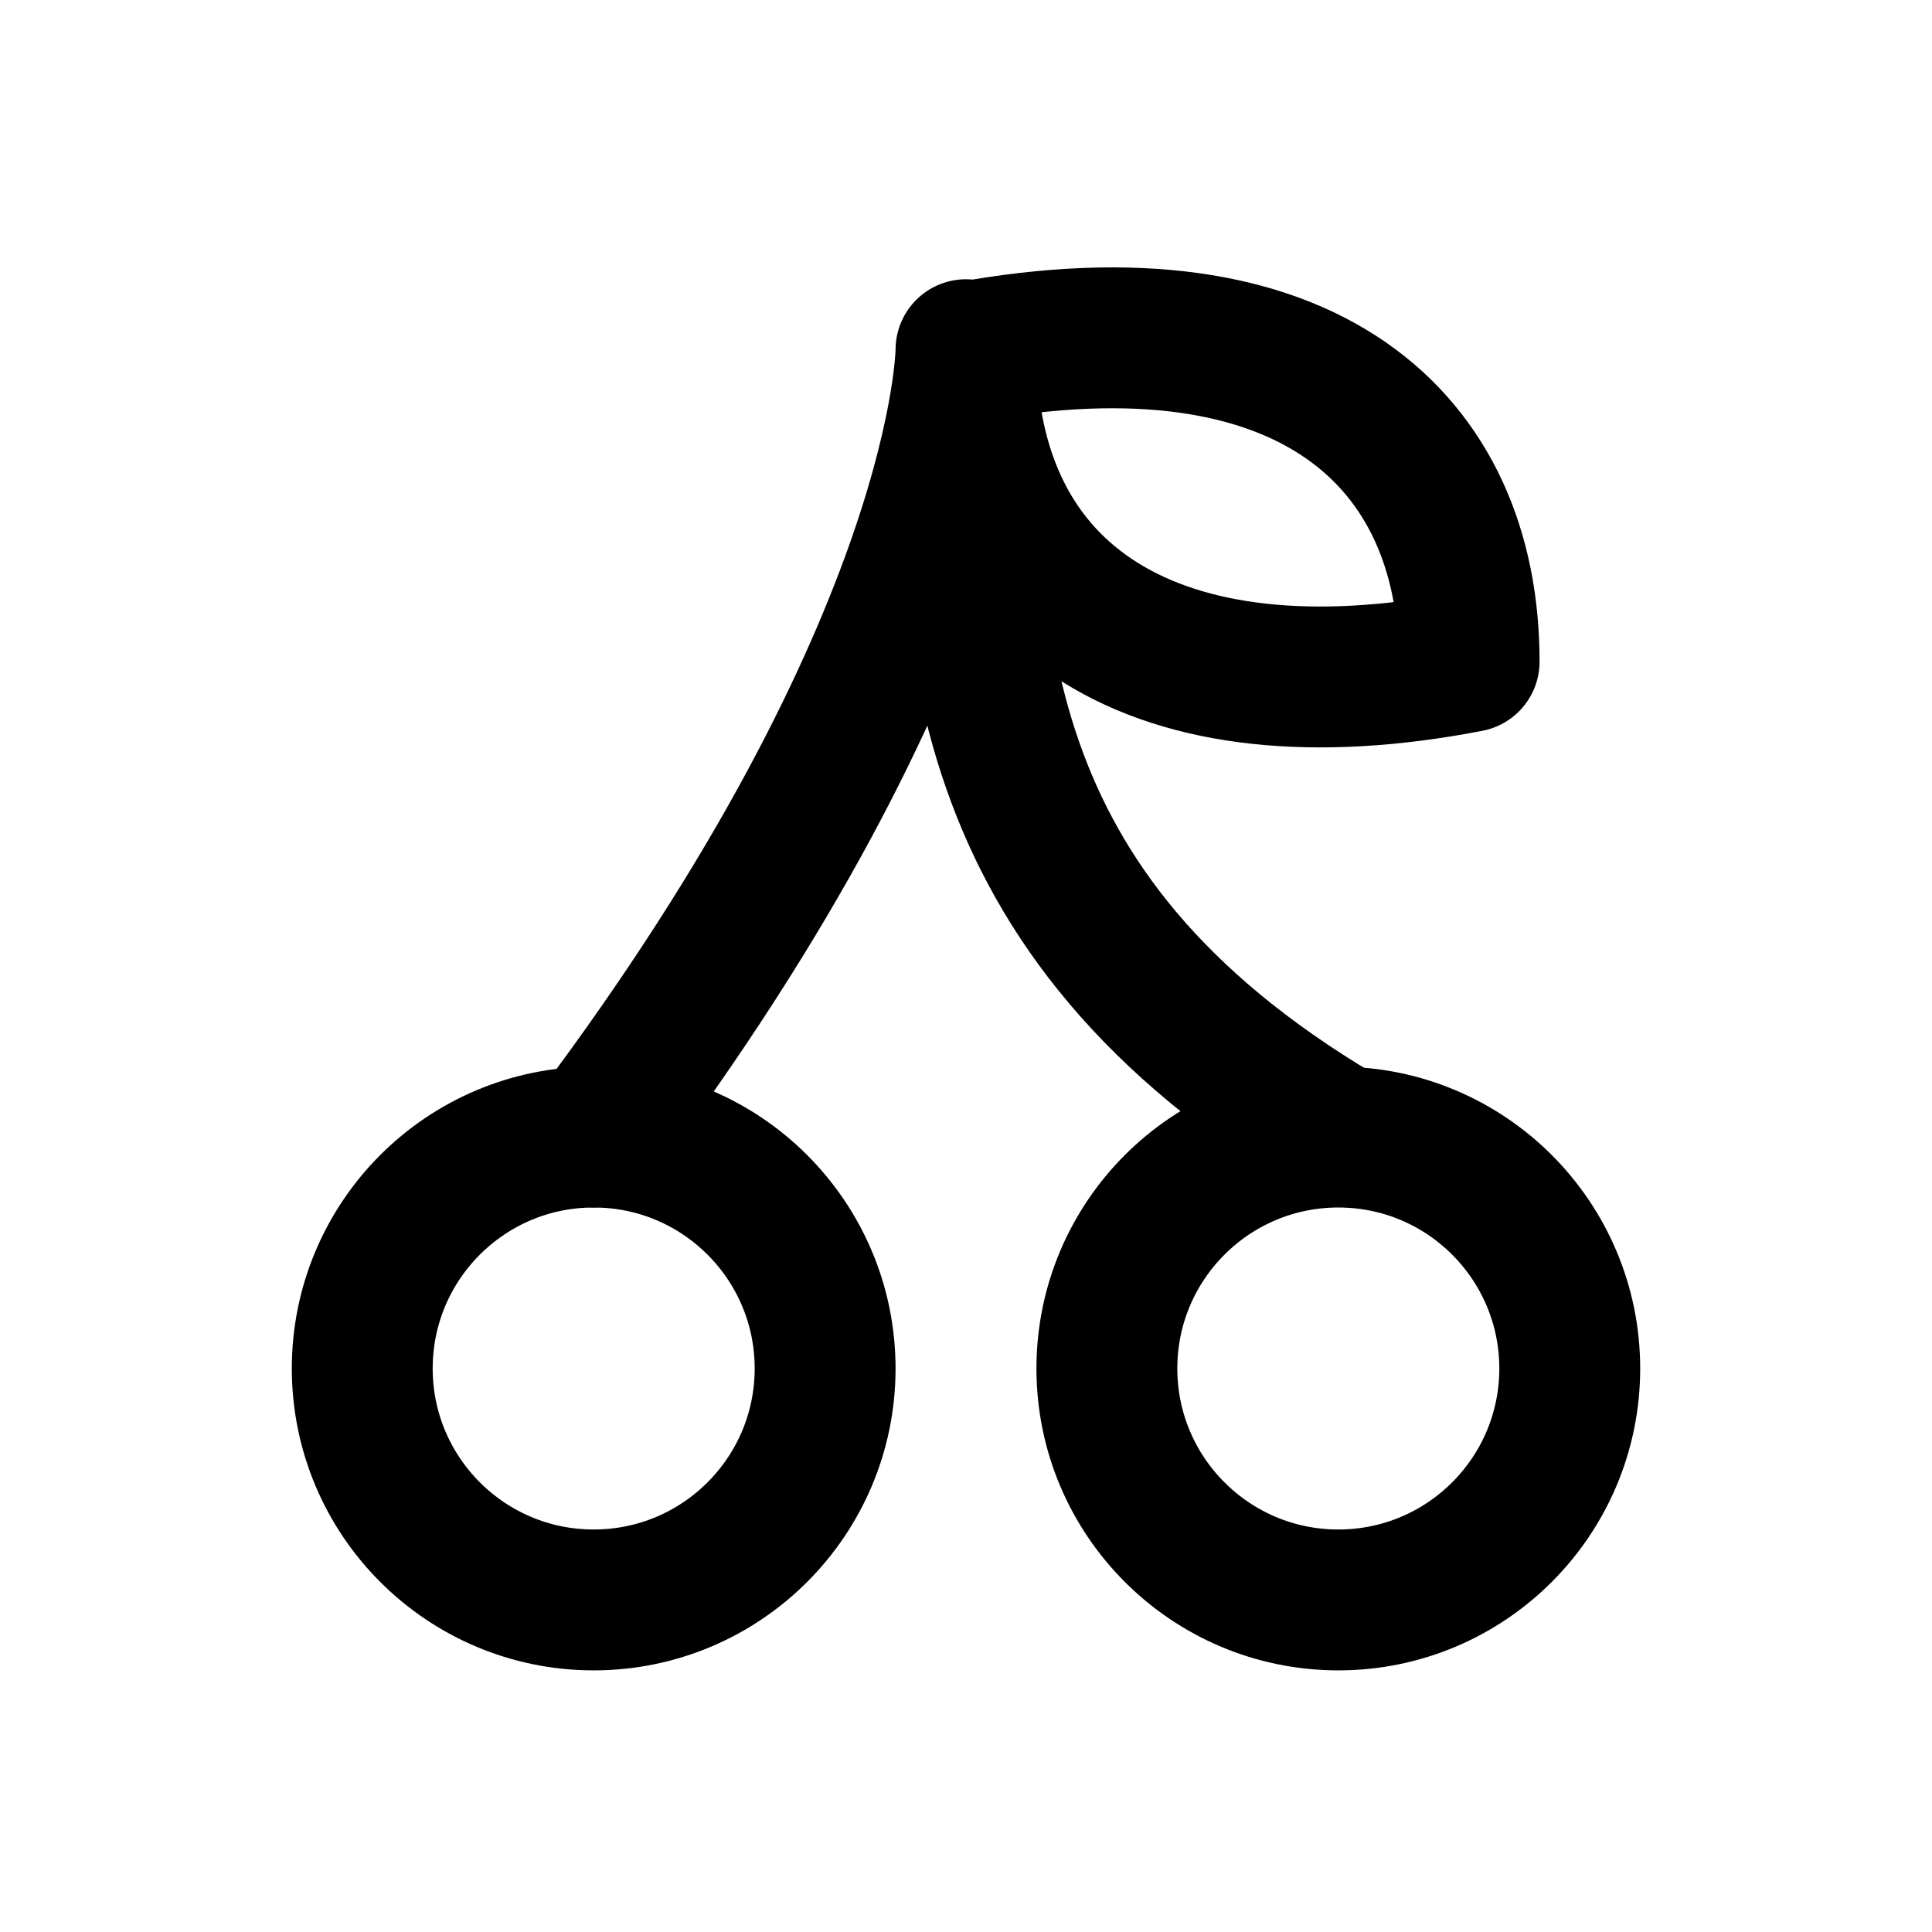
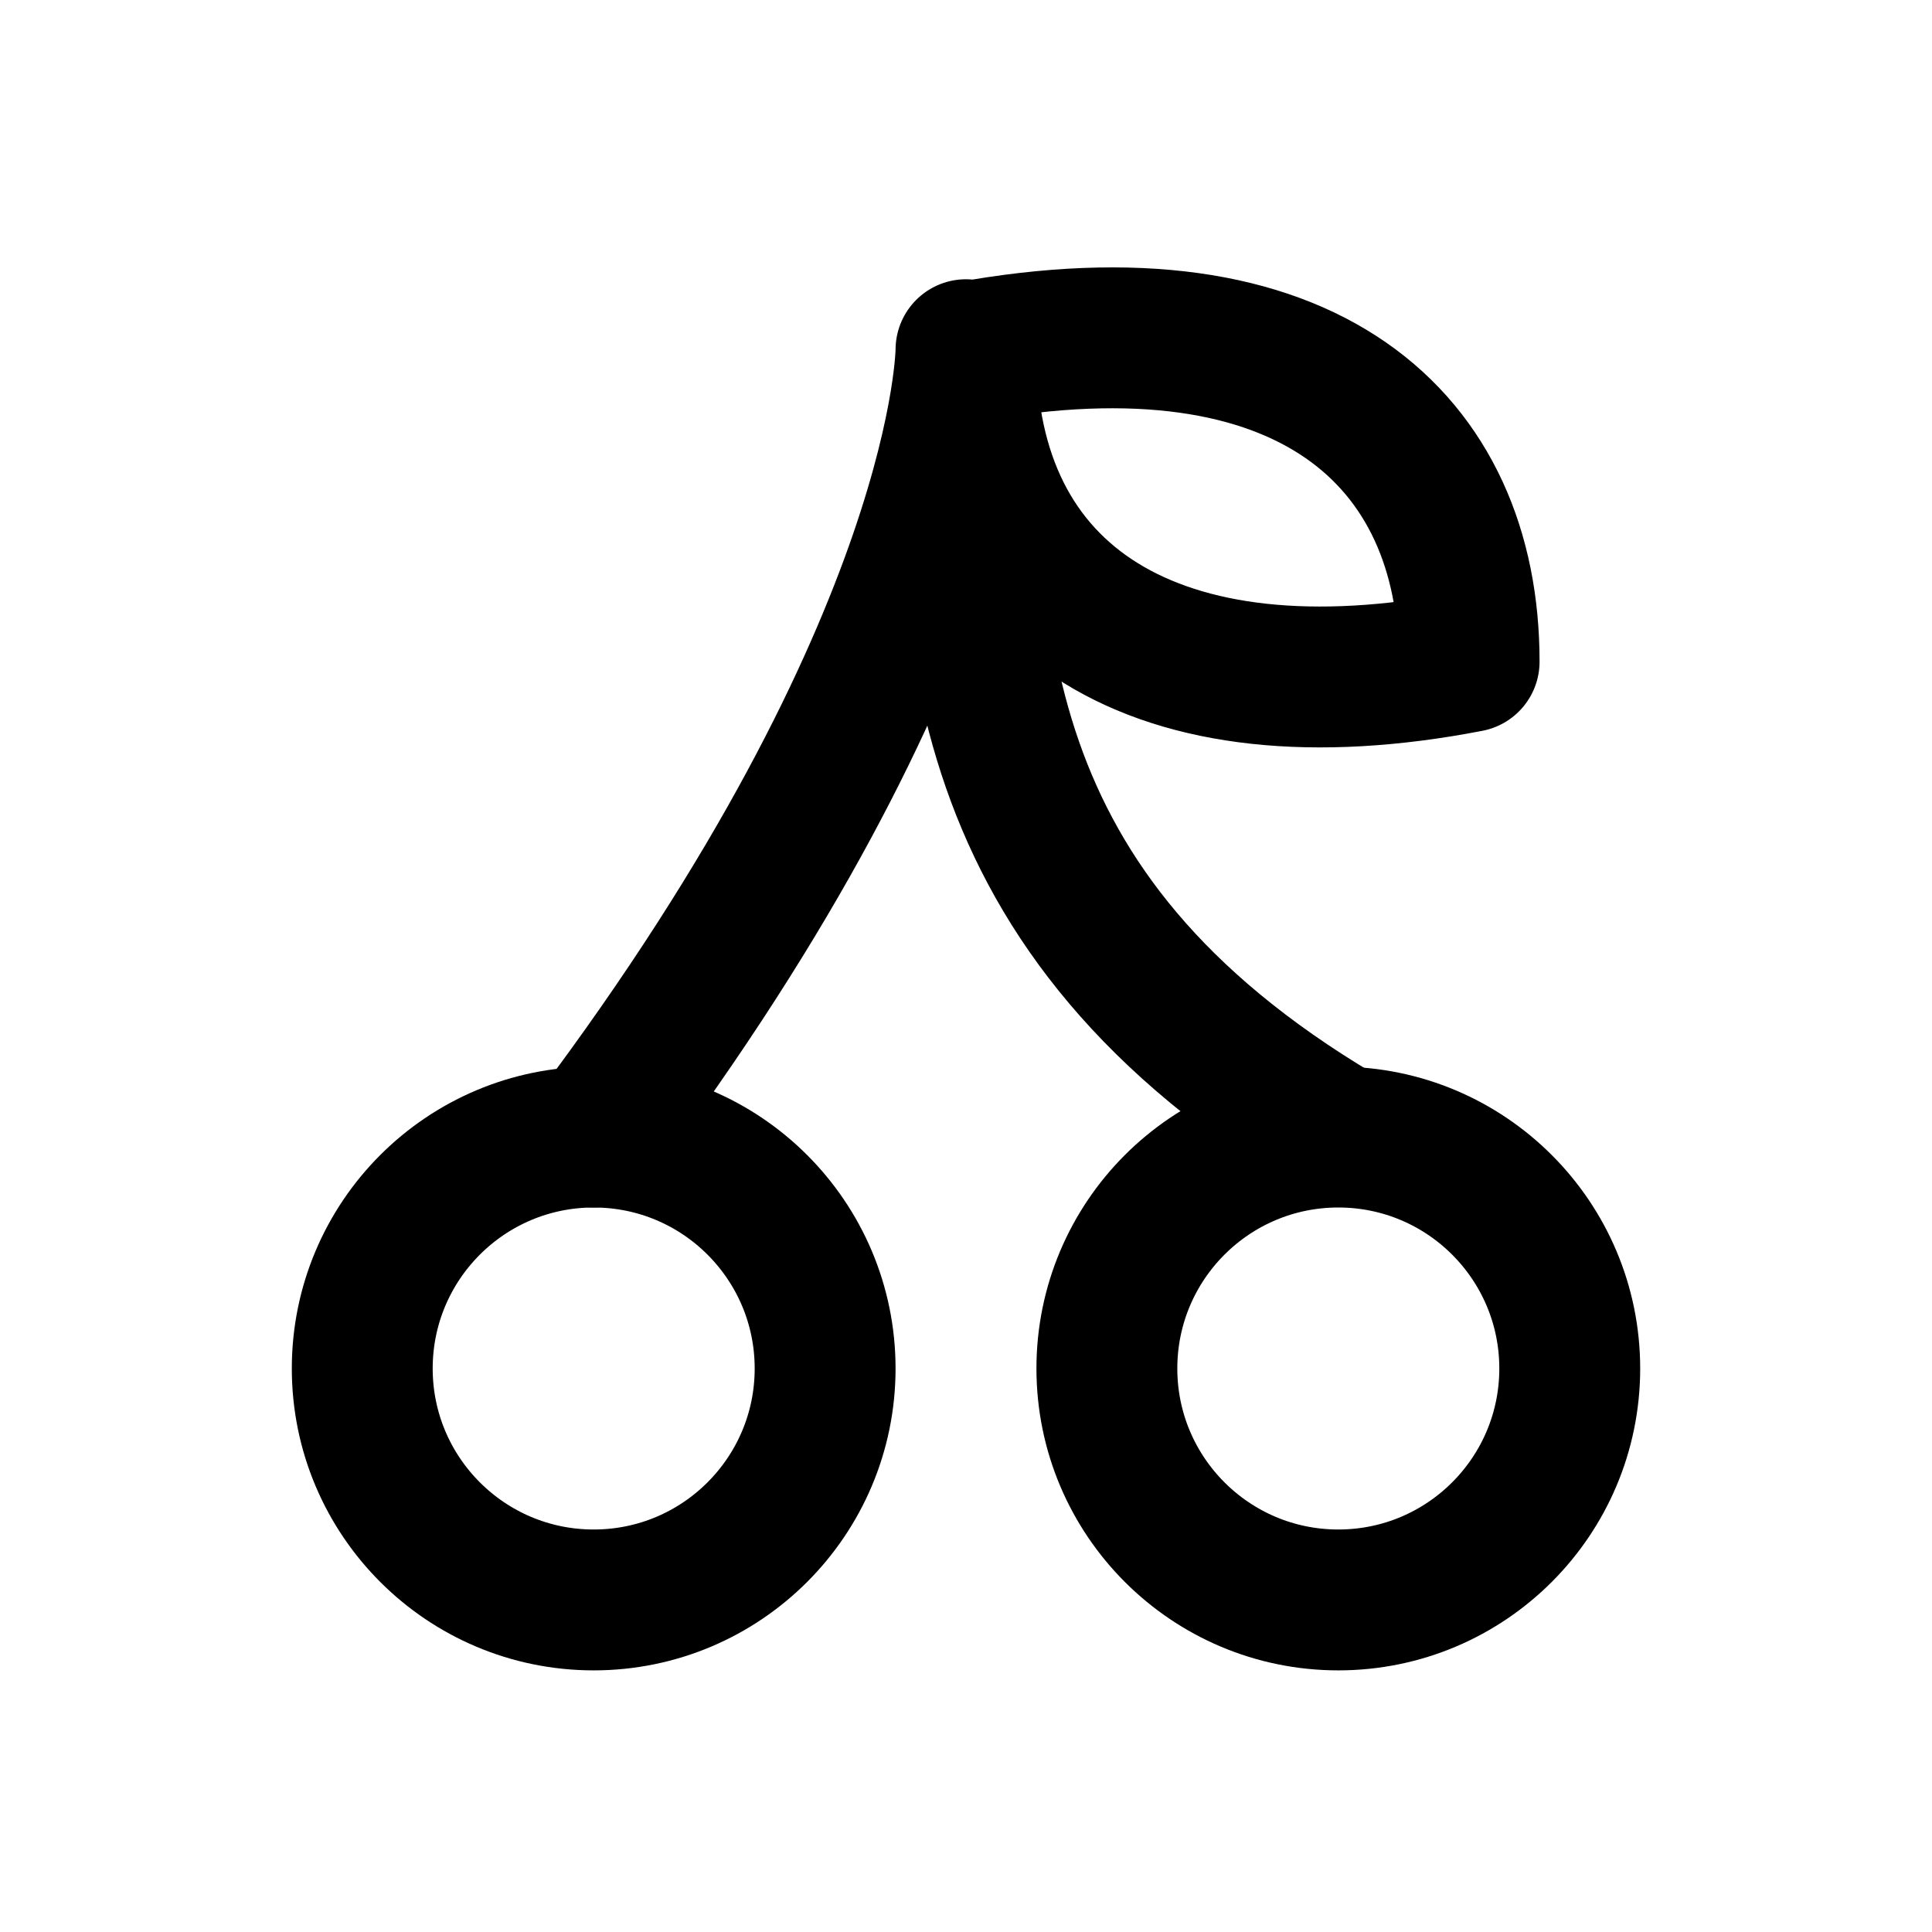
<svg xmlns="http://www.w3.org/2000/svg" width="24" height="24" viewBox="0 0 24 24" fill="none" stroke="currentColor" stroke-width="1.75" stroke-linecap="round" stroke-linejoin="round" aria-hidden="true" focusable="false">
  <circle cx="7.375" cy="17" r="2.875" />
  <circle cx="16.625" cy="17" r="2.875" />
-   <path d="M7.375 14.125C12 7.969 12 4.344 12 4.344 12 7.844 12 11.344 16.625 14.094M12 4.375C16.25 3.594 18.25 5.469 18.25 8.219 14.375 8.969 12 7.469 12 4.344Z" />
+   <path d="M7.375 14.125C12 7.969 12 4.344 12 4.344 12 7.844 12 11.344 16.625 14.094M12 4.375C16.25 3.594 18.25 5.469 18.25 8.219 14.375 8.969 12 7.469 12 4.375Z" />
</svg>
